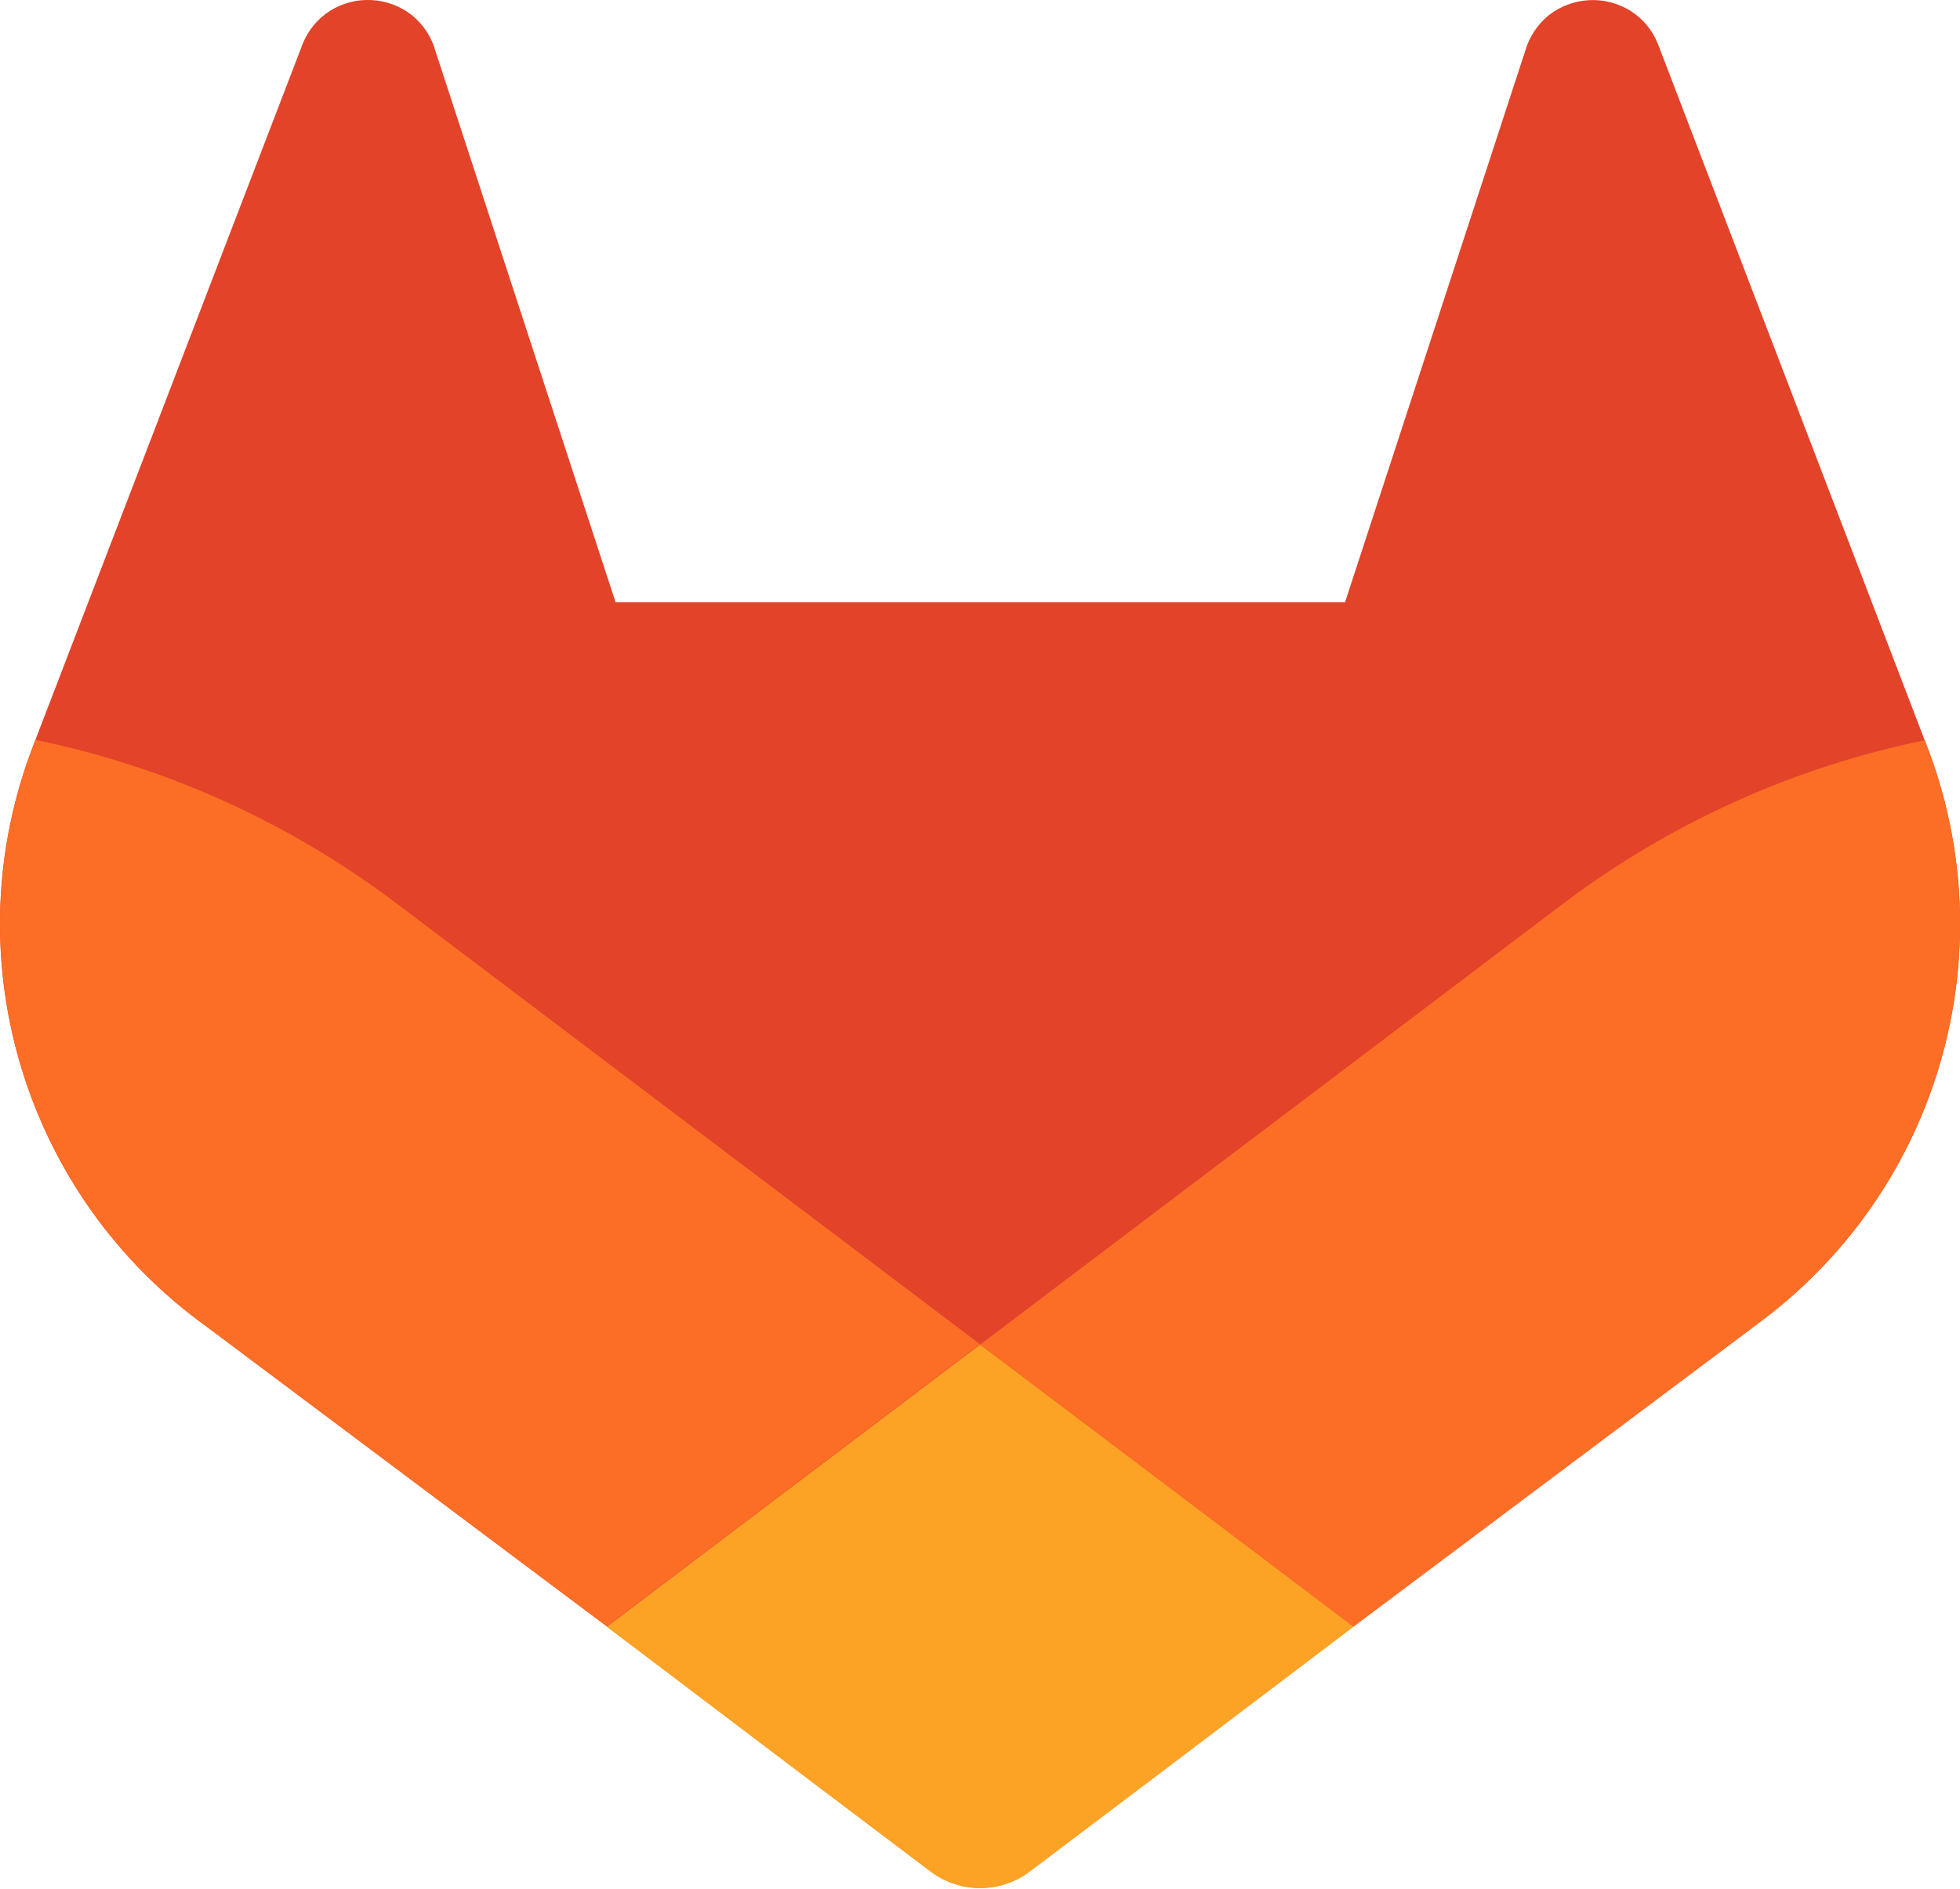
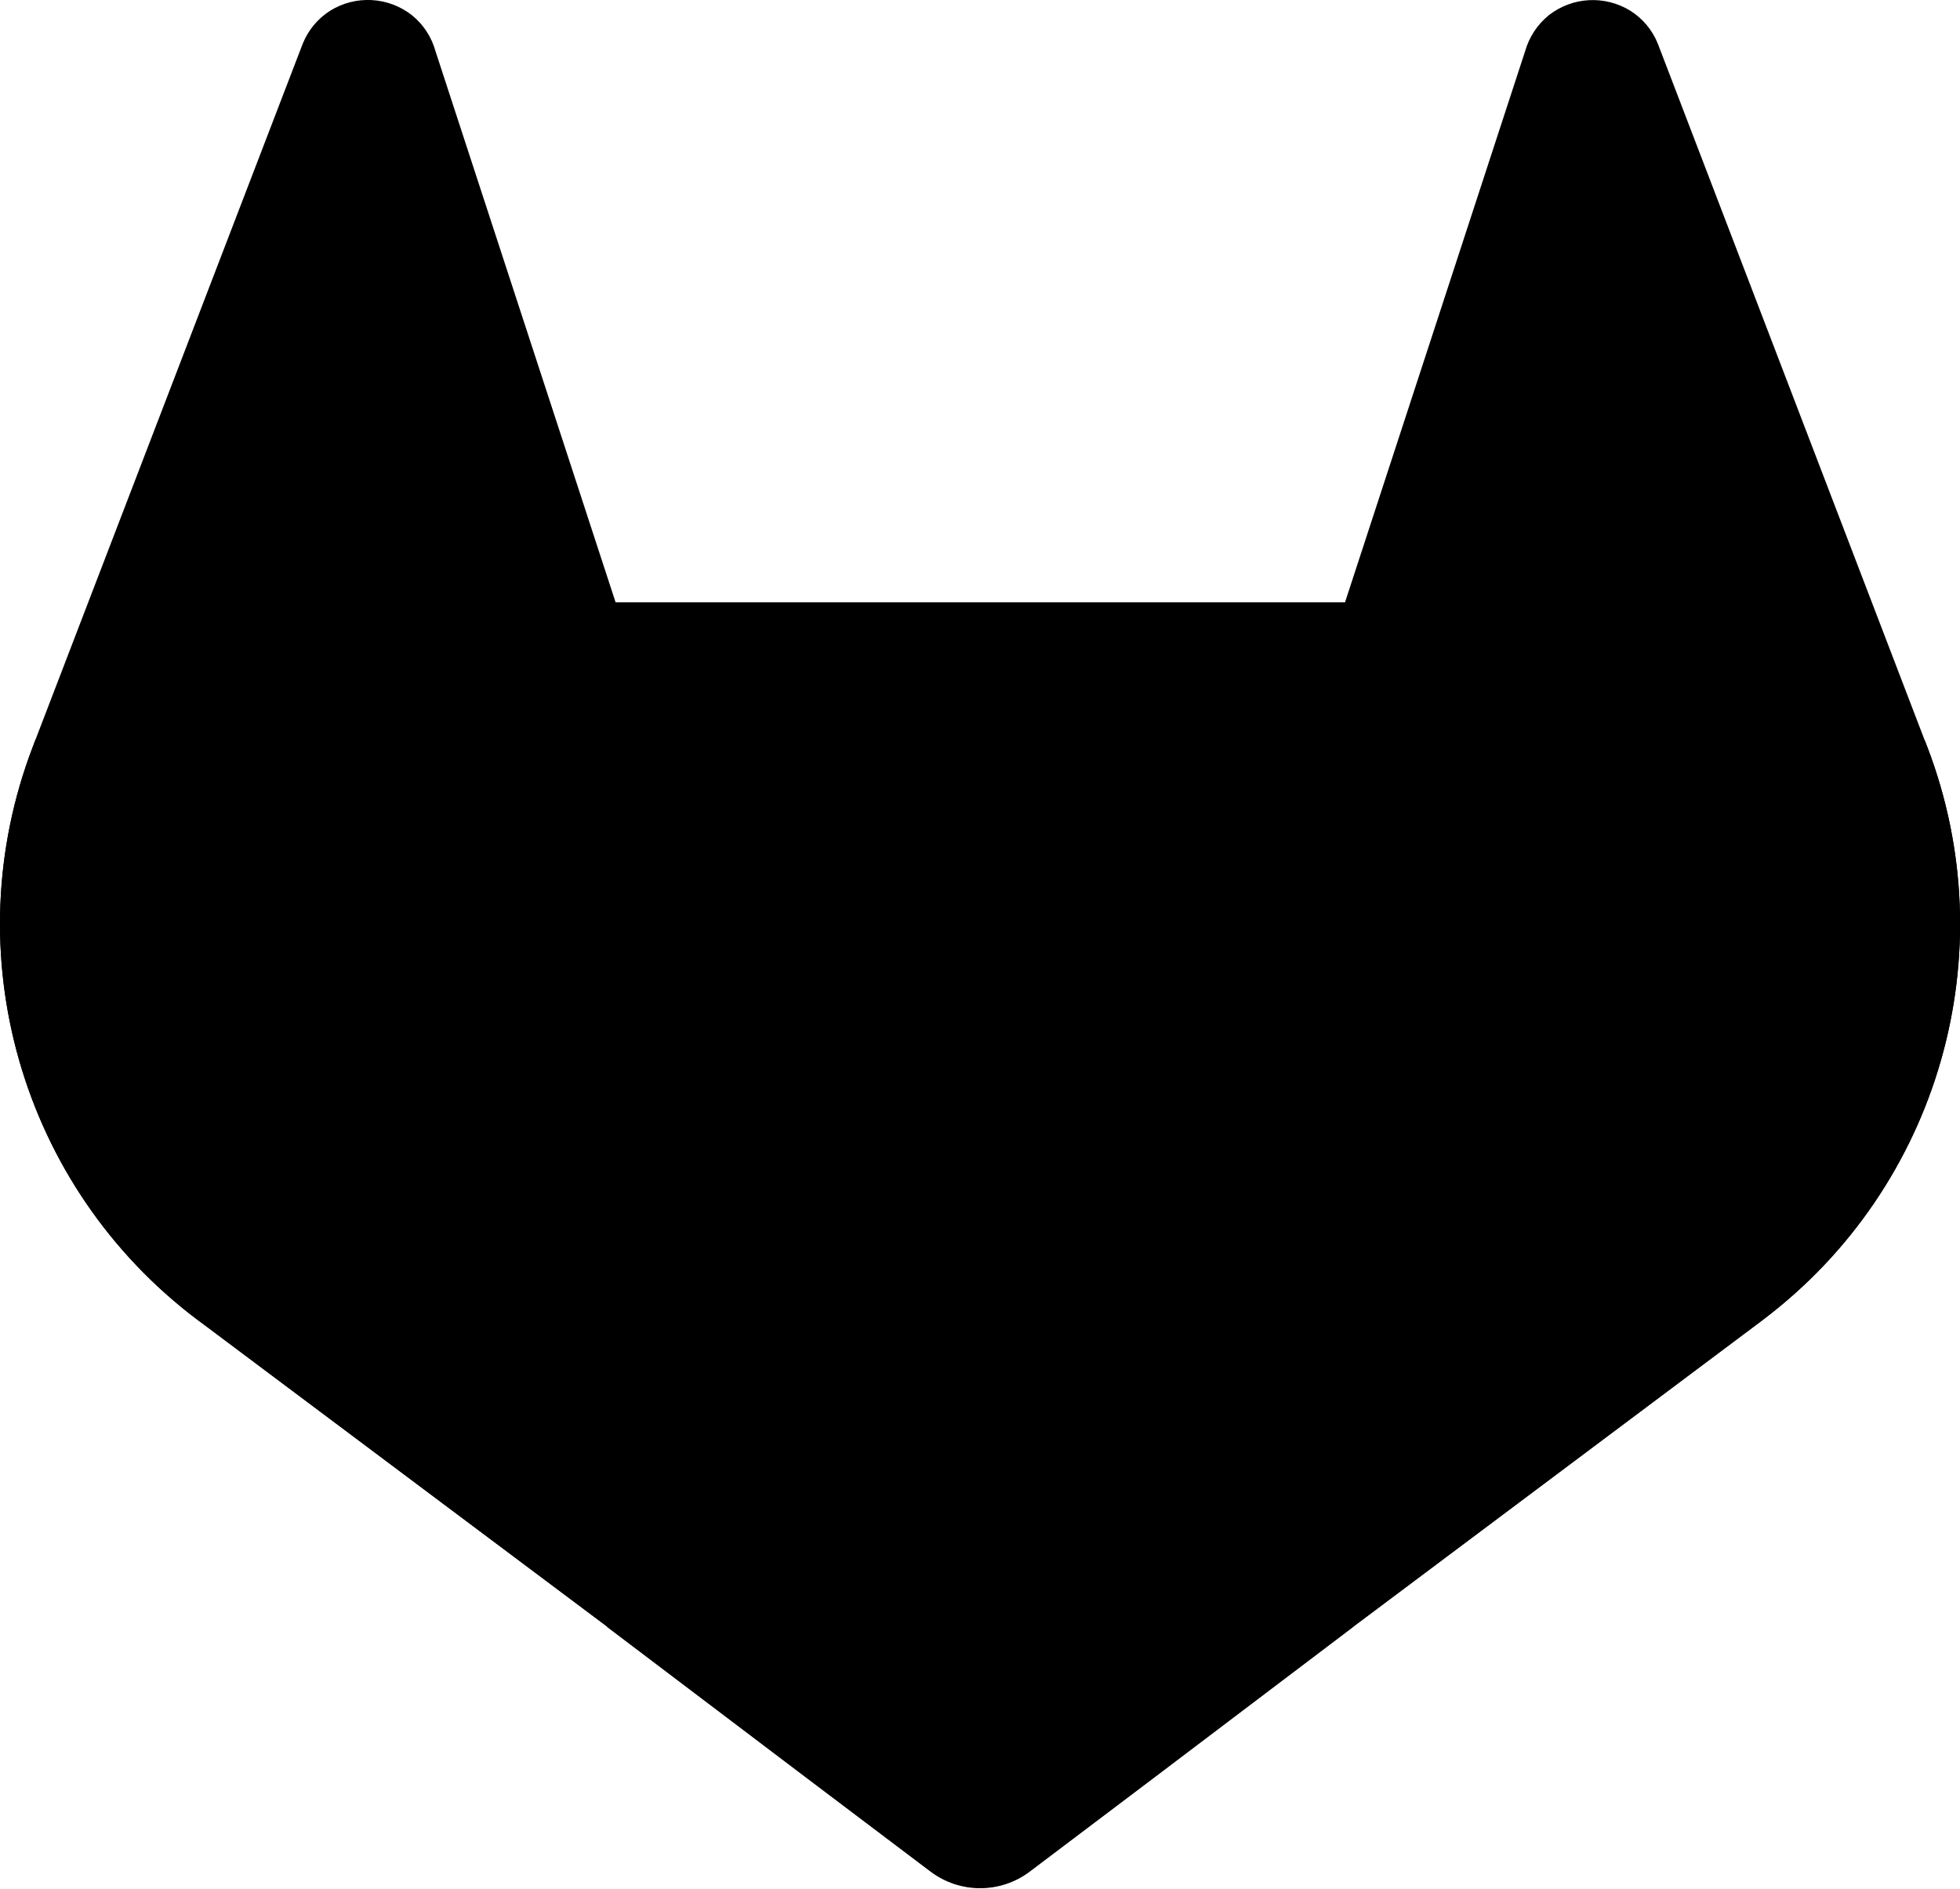
<svg xmlns="http://www.w3.org/2000/svg" viewBox="93.97 97.52 192.05 184.99">
  <g id="LOGO">
-     <path d="m282.83 170.73-.27-.69-26.14-68.22a6.8 6.8 0 0 0-2.69-3.24 7 7 0 0 0-8 .43 7 7 0 0 0-2.32 3.52l-17.65 54h-71.47l-17.65-54a6.86 6.86 0 0 0-2.32-3.53 7 7 0 0 0-8-.43 6.87 6.87 0 0 0-2.69 3.24L97.44 170l-.26.69a48.54 48.54 0 0 0 16.1 56.1l.09.07.24.17 39.82 29.82 19.7 14.91 12 9.06a8.07 8.07 0 0 0 9.76 0l12-9.06 19.7-14.91 40.06-30 .1-.08a48.56 48.56 0 0 0 16.08-56.04" style="fill:#e24329" />
-     <path d="m282.83 170.73-.27-.69a88.3 88.3 0 0 0-35.15 15.8L190 229.25c19.55 14.79 36.57 27.64 36.57 27.64l40.06-30 .1-.08a48.56 48.56 0 0 0 16.1-56.08" style="fill:#fc6d26" />
-     <path d="m153.43 256.89 19.7 14.91 12 9.06a8.07 8.07 0 0 0 9.76 0l12-9.06 19.7-14.91S209.55 244 190 229.25c-19.55 14.75-36.57 27.64-36.57 27.64" style="fill:#fca326" />
-     <path d="M132.58 185.84A88.2 88.2 0 0 0 97.44 170l-.26.69a48.54 48.54 0 0 0 16.1 56.1l.09.07.24.17 39.82 29.82L190 229.21Z" style="fill:#fc6d26" />
+     <path d="m282.83 170.73-.27-.69-26.14-68.22a6.8 6.8 0 0 0-2.69-3.24 7 7 0 0 0-8 .43 7 7 0 0 0-2.32 3.52l-17.65 54h-71.47l-17.65-54a6.86 6.86 0 0 0-2.32-3.53 7 7 0 0 0-8-.43 6.87 6.87 0 0 0-2.69 3.24L97.44 170l-.26.69a48.54 48.54 0 0 0 16.1 56.1l.09.07.24.17 39.82 29.82 19.7 14.91 12 9.06a8.07 8.07 0 0 0 9.76 0l12-9.06 19.7-14.91 40.06-30 .1-.08a48.56 48.56 0 0 0 16.08-56.04" style="fill:currentColor" />
+     <path d="m282.83 170.73-.27-.69a88.3 88.3 0 0 0-35.15 15.8L190 229.25c19.55 14.79 36.57 27.64 36.57 27.64l40.06-30 .1-.08a48.56 48.56 0 0 0 16.1-56.08" style="fill:currentColor" />
+     <path d="m153.43 256.89 19.7 14.91 12 9.06a8.07 8.07 0 0 0 9.76 0l12-9.06 19.7-14.91S209.55 244 190 229.25c-19.55 14.75-36.57 27.64-36.57 27.64" style="fill:currentColor" />
+     <path d="M132.58 185.84A88.2 88.2 0 0 0 97.44 170l-.26.69a48.54 48.54 0 0 0 16.1 56.1l.09.07.24.17 39.82 29.82L190 229.21Z" style="fill:currentColor" />
  </g>
</svg>
